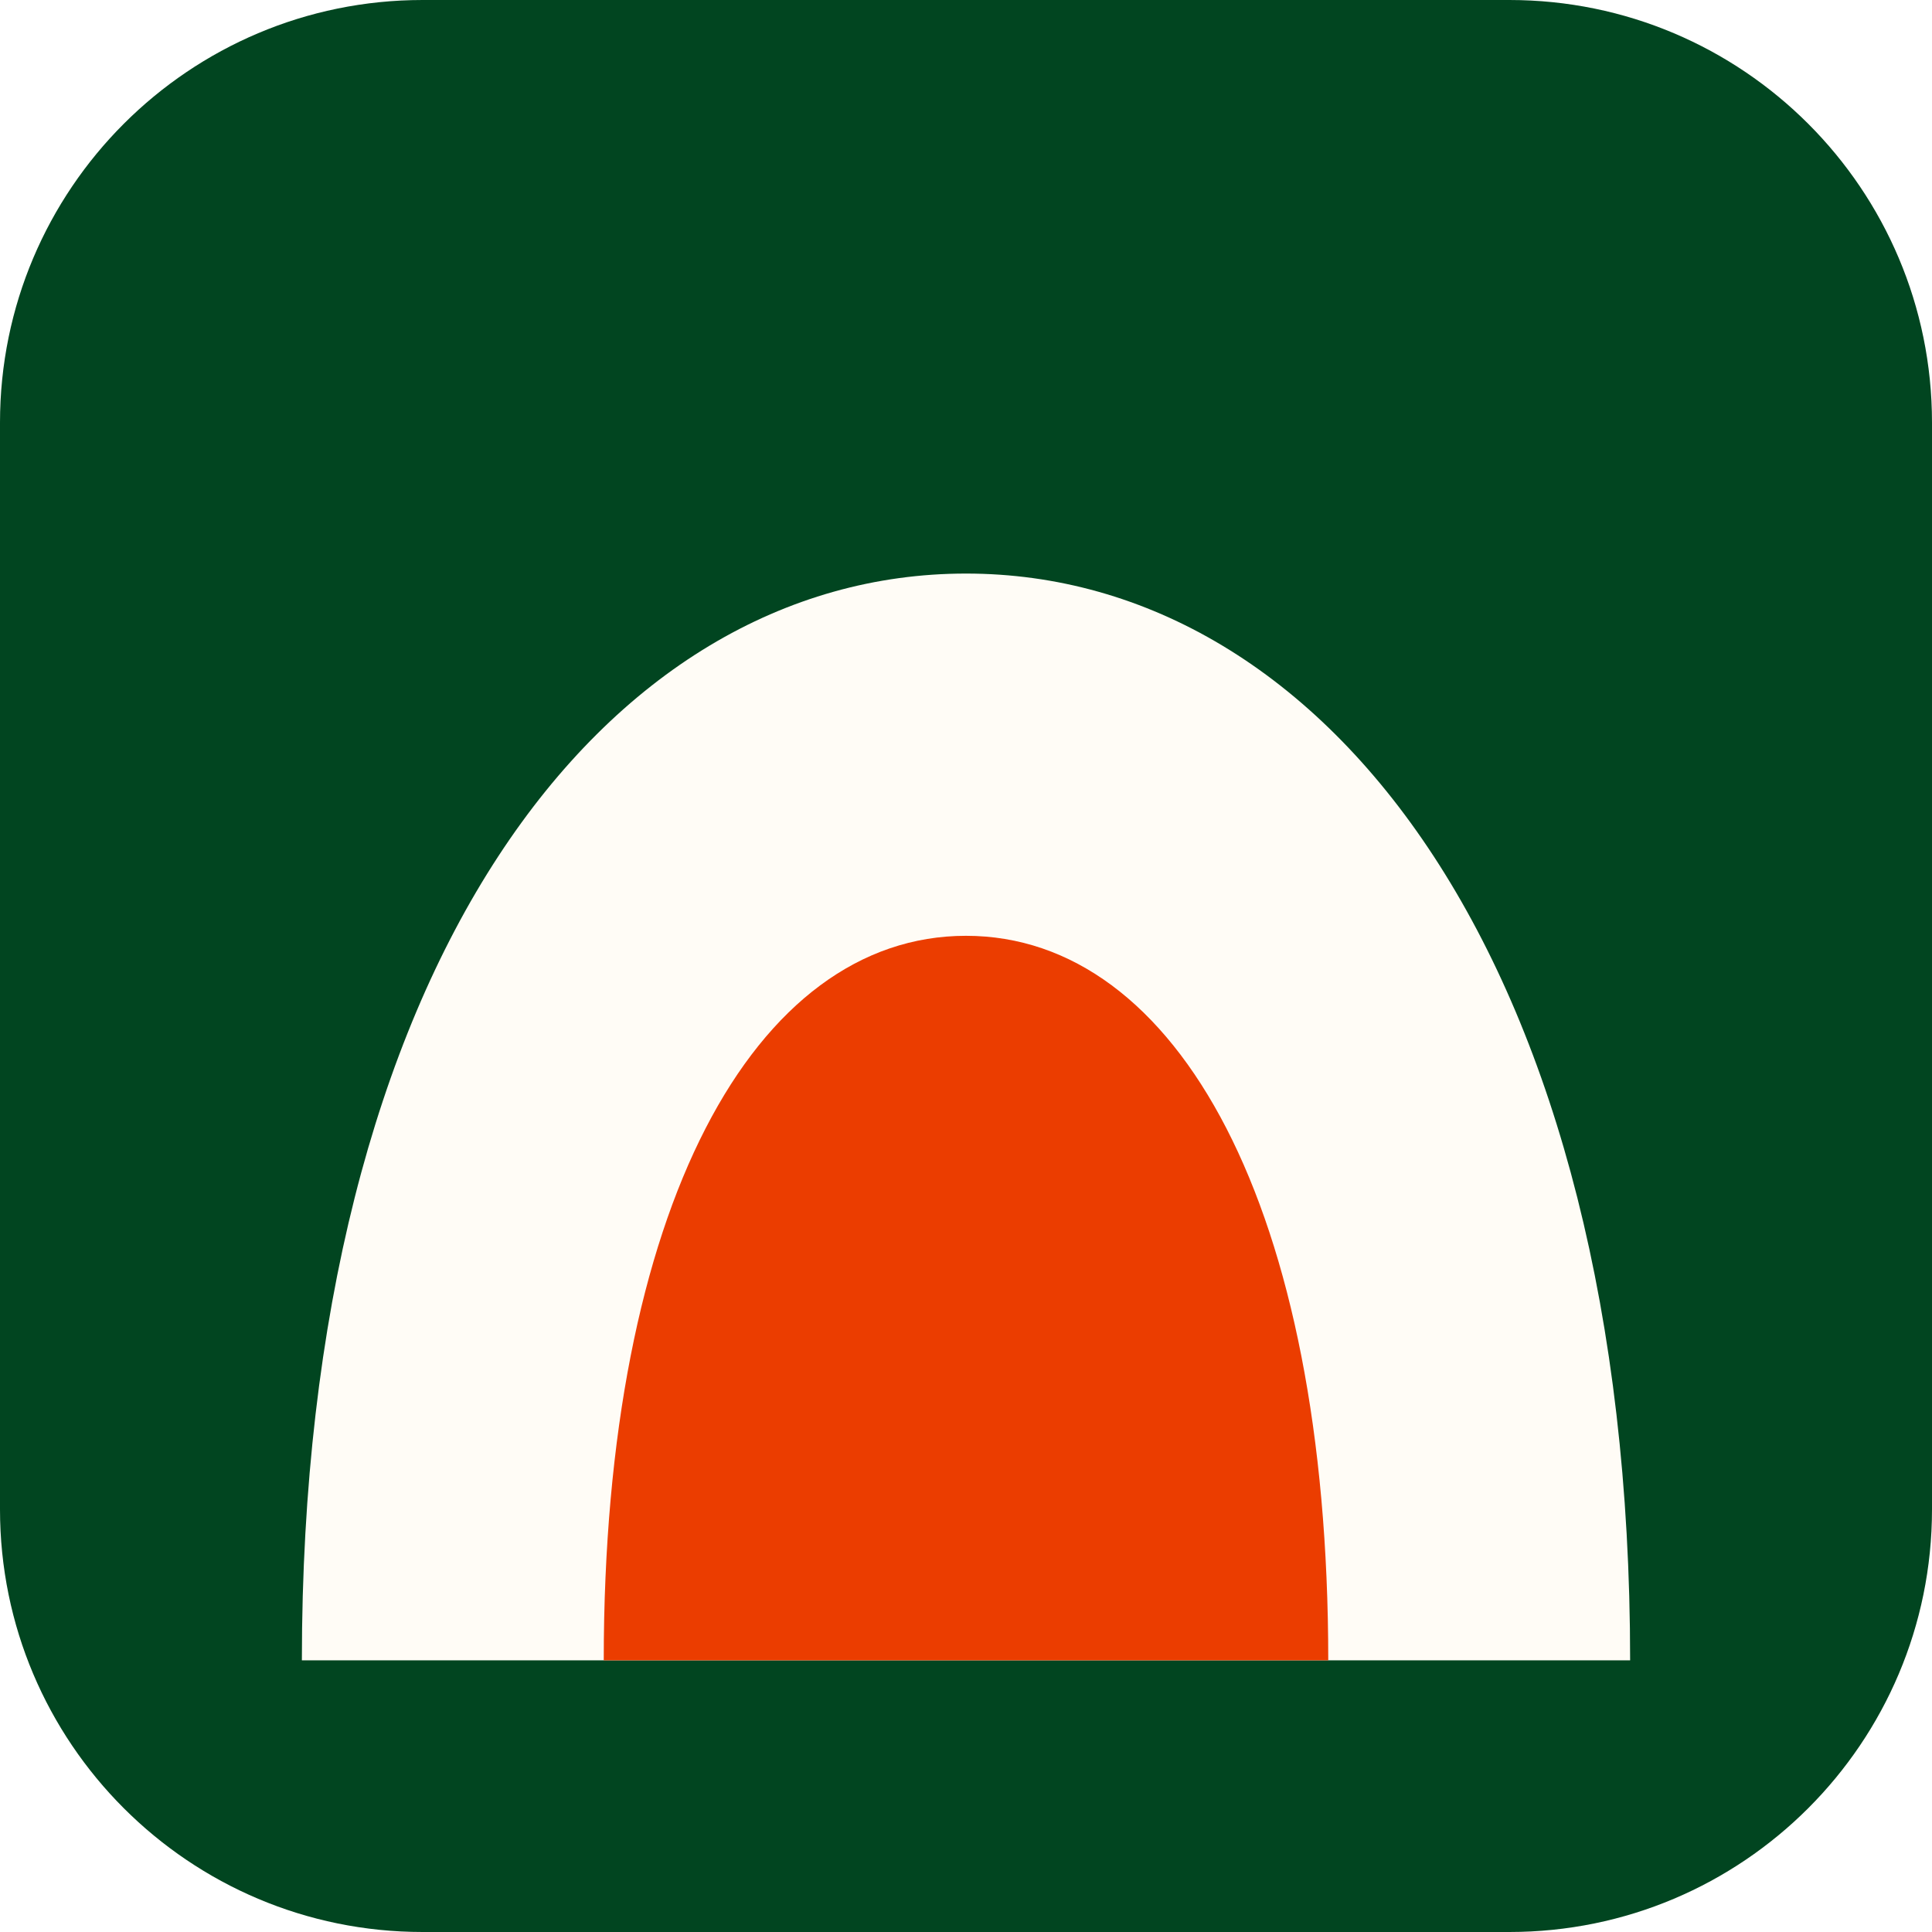
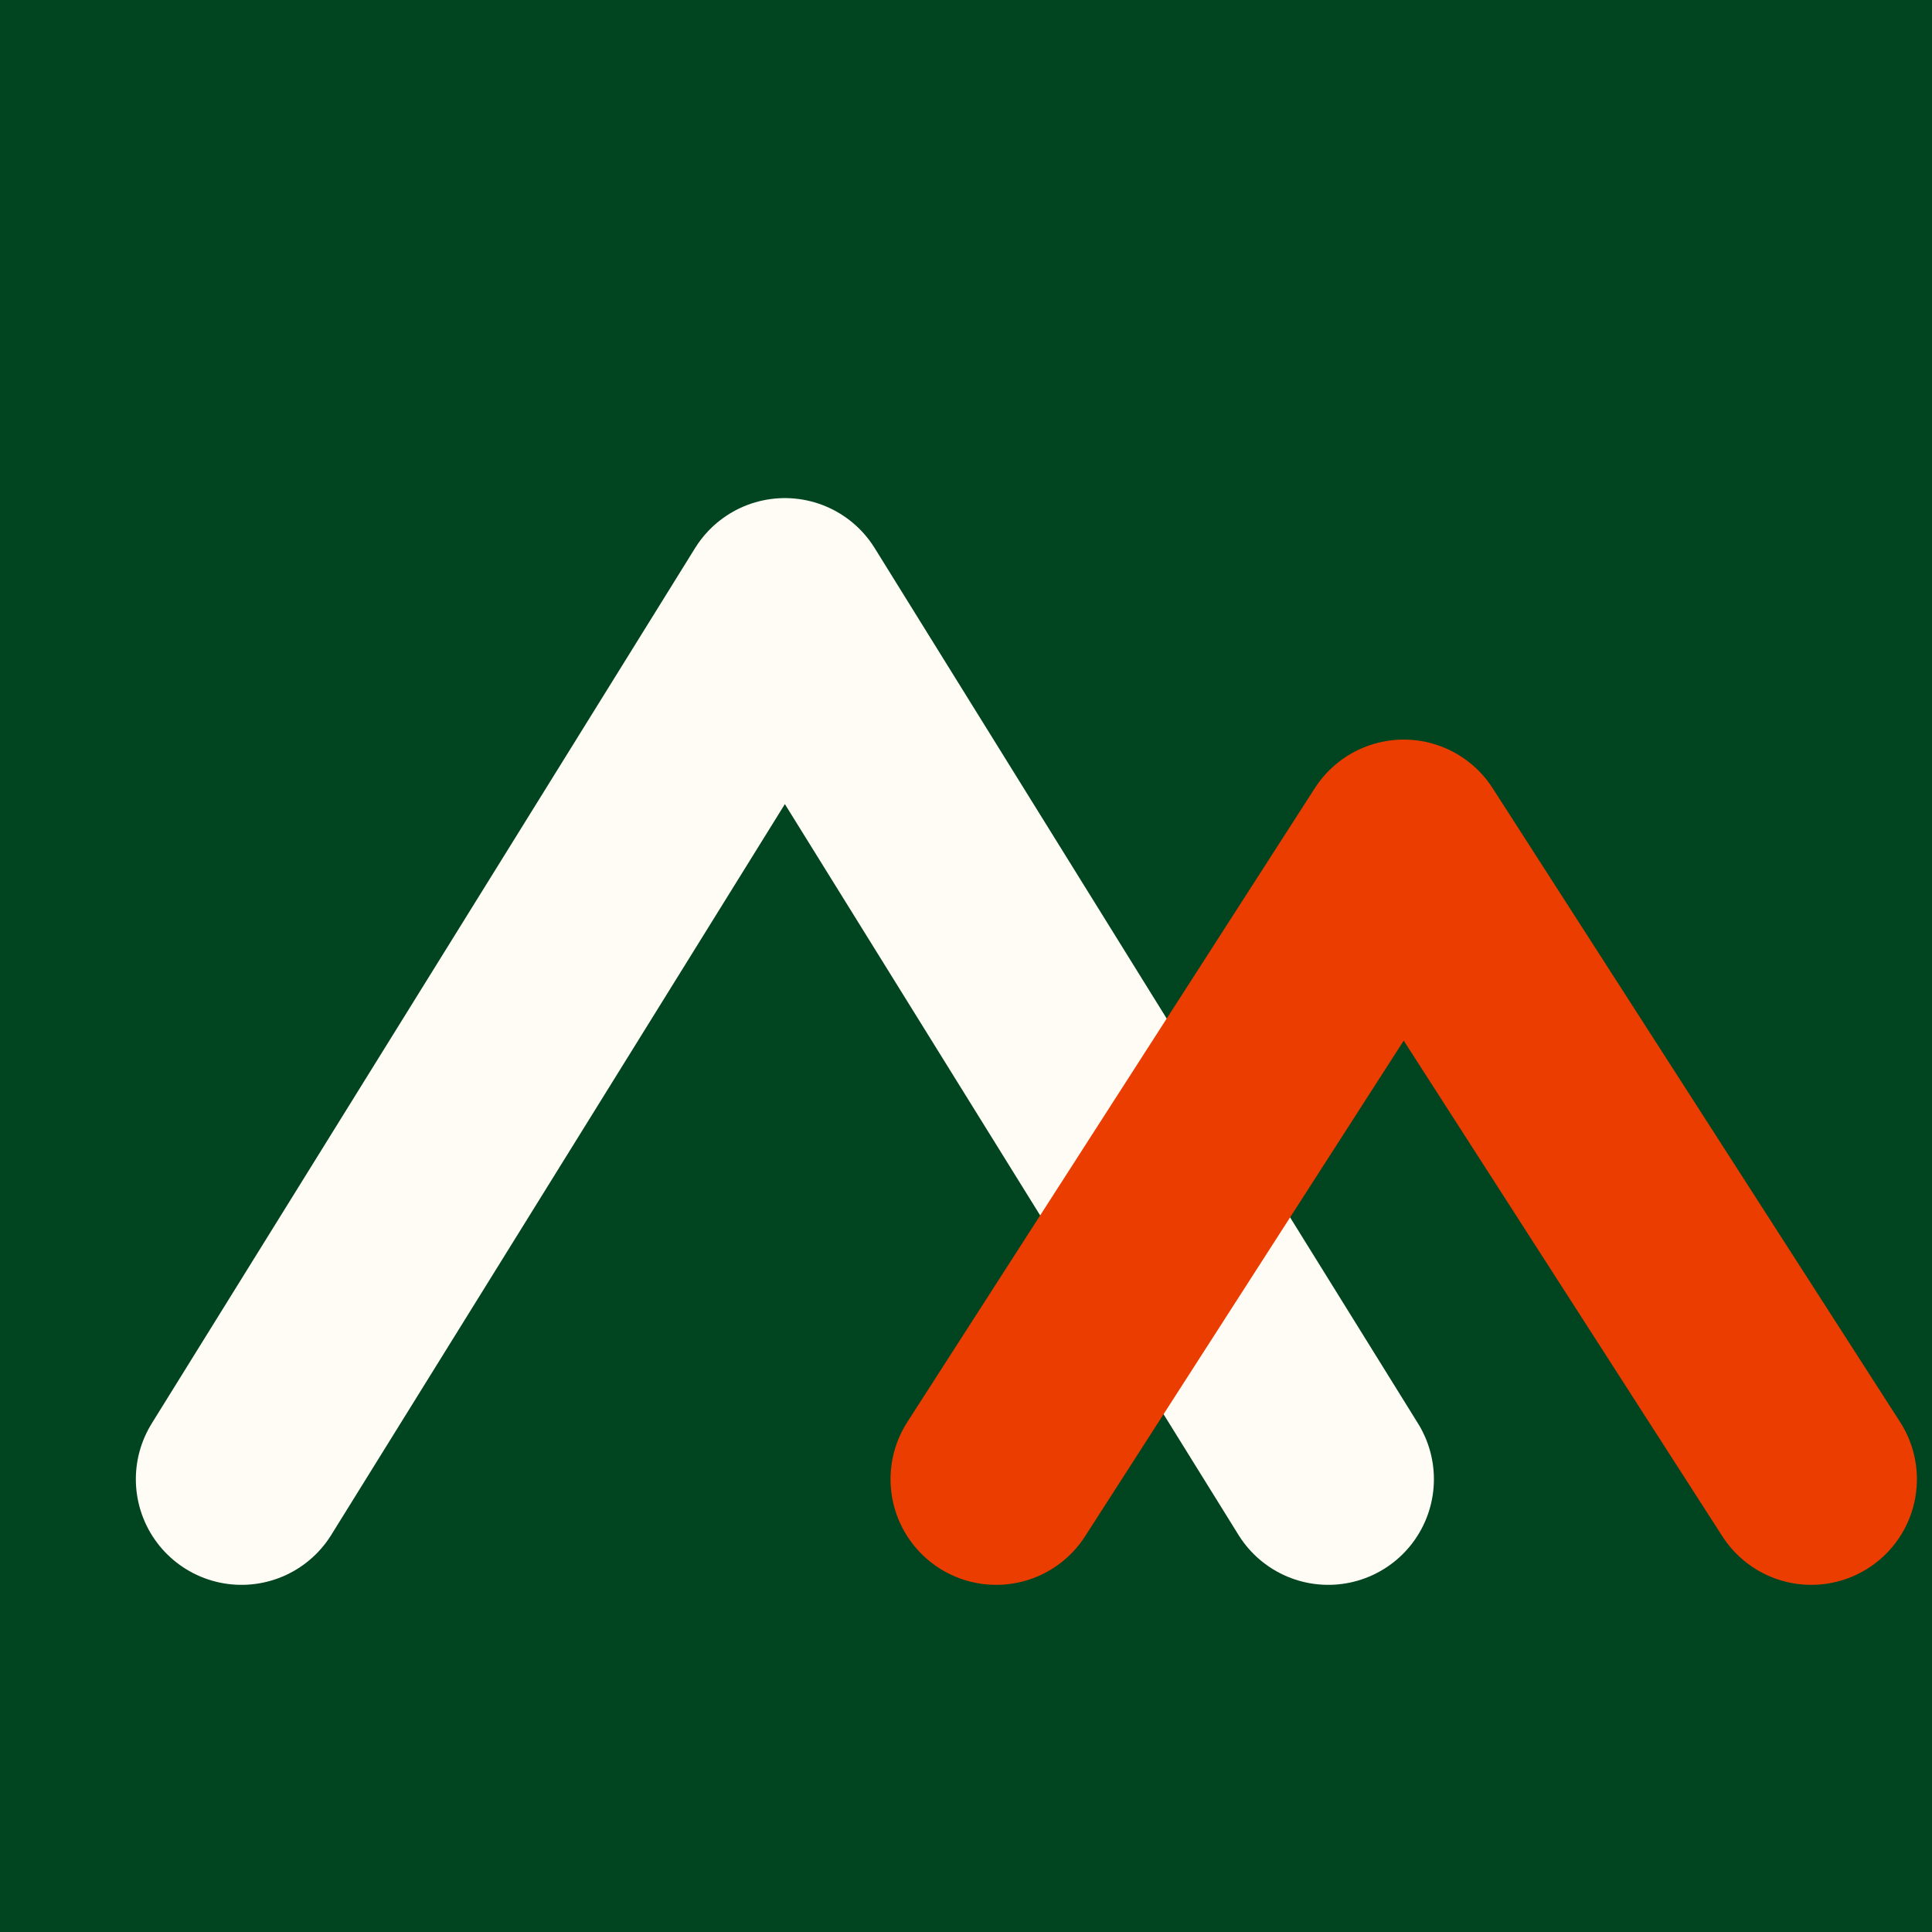
<svg xmlns="http://www.w3.org/2000/svg" width="64" height="64" viewBox="0 0 64 64">
-   <rect width="64" height="64" rx="14" fill="#014520" />
-   <path d="M10 55 C10 32 20 19 32 19 C44 19 54 32 54 55 Z" fill="#fffcf6" />
-   <path d="M20 55 C20 40 25 31 32 31 C39 31 44 40 44 55 Z" fill="#eb3d00" />
+   <rect width="64" height="64" fill="#014520" />
+   <path d="M8 49 L26 20 L44 49" fill="none" stroke="#fffcf6" stroke-width="7" stroke-linecap="round" stroke-linejoin="round" />
+   <path d="M33 49 L46.5 28 L60 49" fill="none" stroke="#eb3d00" stroke-width="7" stroke-linecap="round" stroke-linejoin="round" />
</svg>
